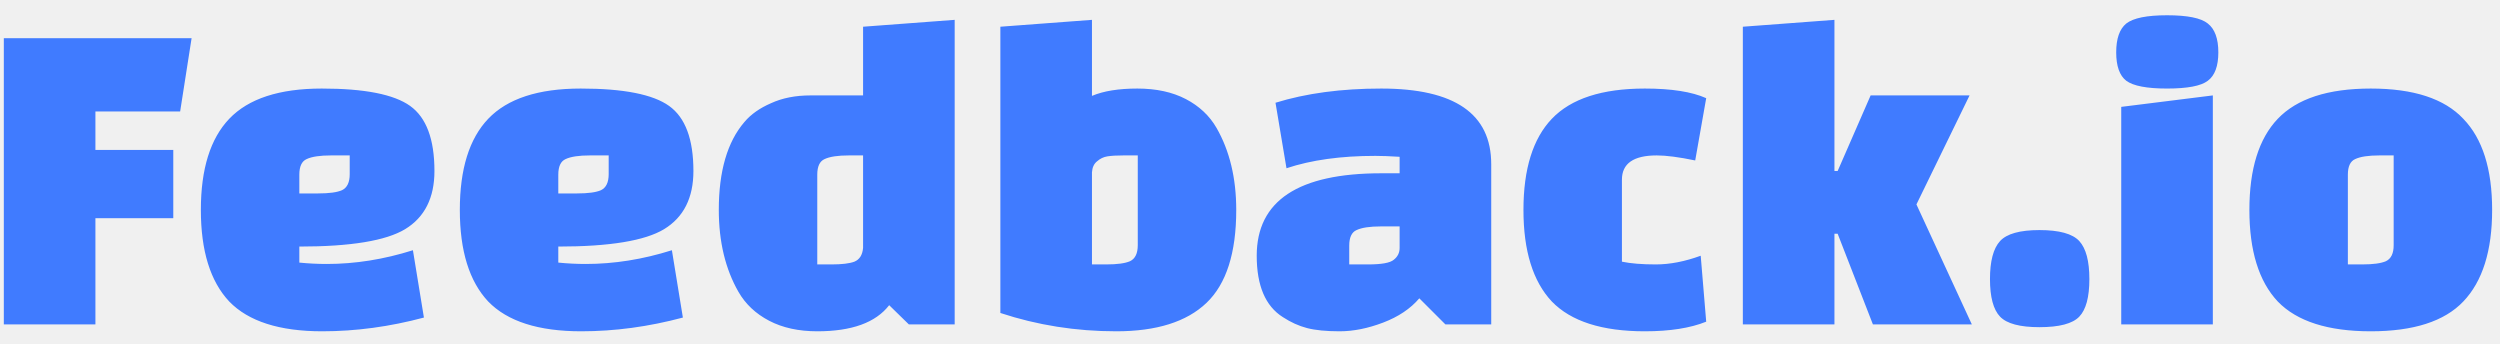
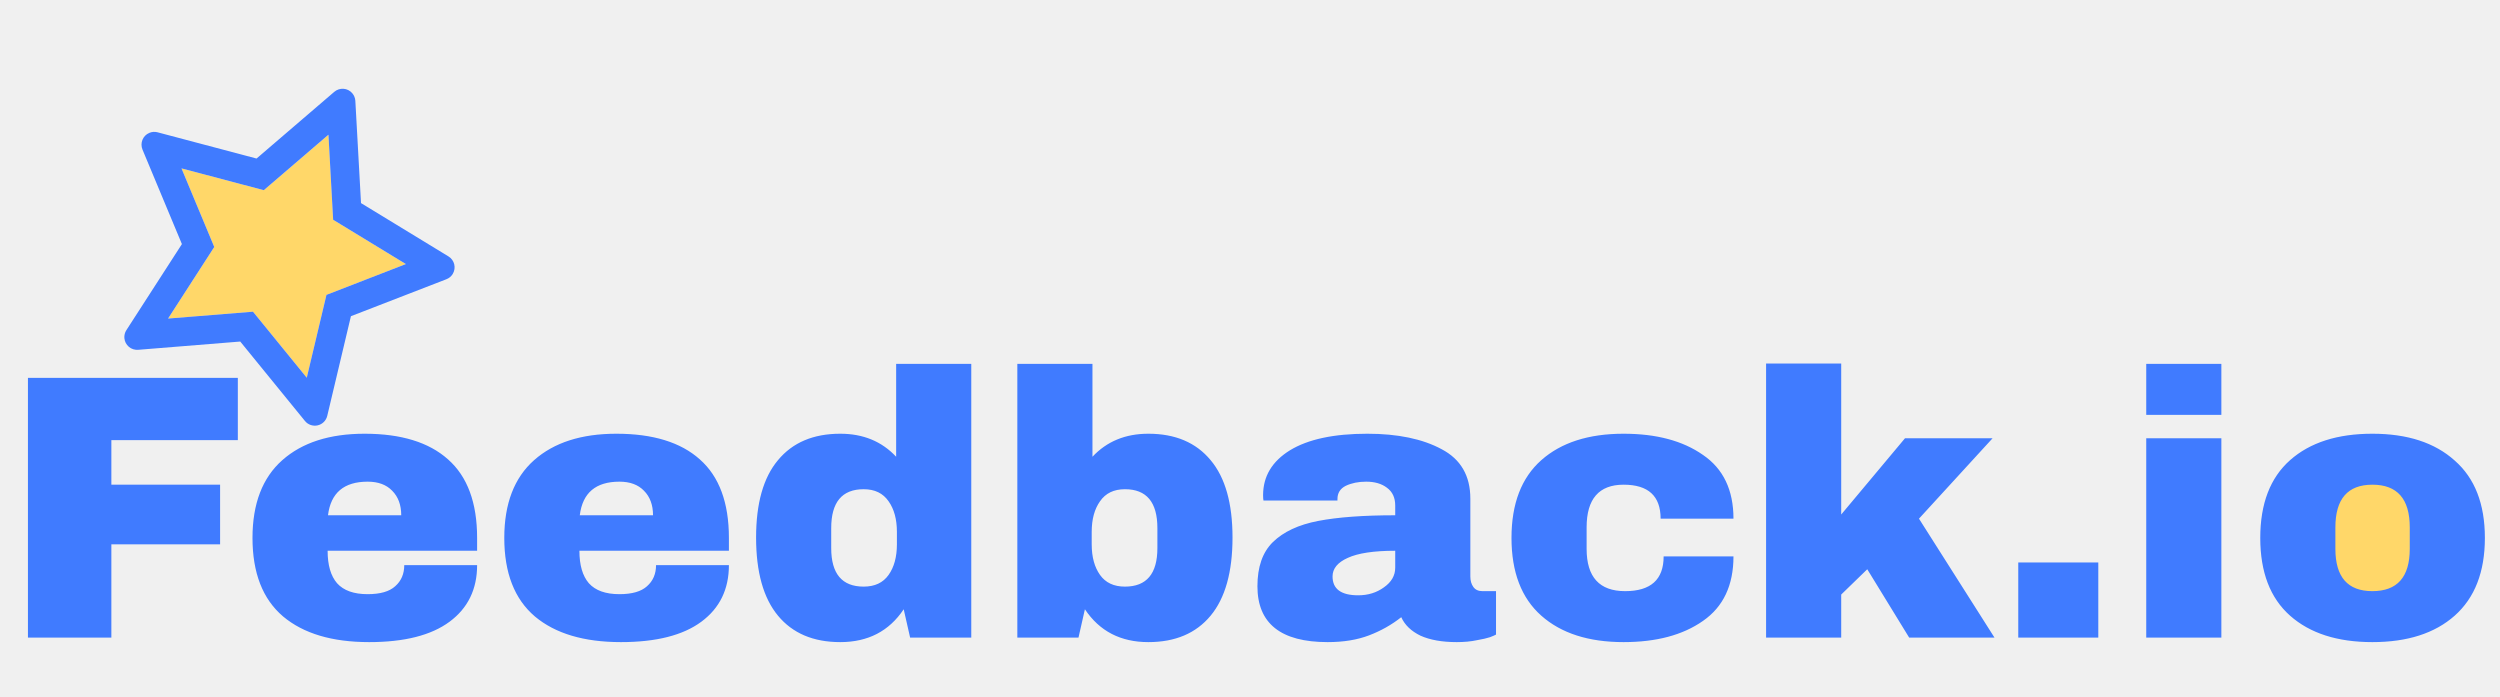
- <svg xmlns="http://www.w3.org/2000/svg" width="131" height="18" viewBox="0 0 131 18" fill="none">
-   <path d="M9.08 11.432H5V17H0.2V2H10.04L9.44 5.84H5V7.856H9.08V11.432ZM15.685 12.92V13.76C16.165 13.808 16.645 13.832 17.125 13.832C18.613 13.832 20.117 13.592 21.637 13.112L22.213 16.64C20.421 17.12 18.645 17.36 16.885 17.36C14.645 17.36 13.021 16.84 12.013 15.8C11.021 14.744 10.525 13.144 10.525 11C10.525 8.856 11.021 7.264 12.013 6.224C13.021 5.168 14.637 4.64 16.861 4.64C19.101 4.64 20.645 4.944 21.493 5.552C22.341 6.16 22.765 7.296 22.765 8.96C22.765 10.368 22.253 11.384 21.229 12.008C20.221 12.616 18.373 12.92 15.685 12.92ZM15.685 9.152V10.136H16.669C17.245 10.136 17.661 10.08 17.917 9.968C18.189 9.84 18.325 9.56 18.325 9.128V8.144H17.341C16.765 8.144 16.341 8.208 16.069 8.336C15.813 8.448 15.685 8.72 15.685 9.152ZM29.255 12.92V13.76C29.735 13.808 30.215 13.832 30.695 13.832C32.183 13.832 33.687 13.592 35.207 13.112L35.783 16.64C33.991 17.12 32.215 17.36 30.455 17.36C28.215 17.36 26.591 16.84 25.583 15.8C24.591 14.744 24.095 13.144 24.095 11C24.095 8.856 24.591 7.264 25.583 6.224C26.591 5.168 28.207 4.64 30.431 4.64C32.671 4.64 34.215 4.944 35.063 5.552C35.911 6.16 36.335 7.296 36.335 8.96C36.335 10.368 35.823 11.384 34.799 12.008C33.791 12.616 31.943 12.92 29.255 12.92ZM29.255 9.152V10.136H30.239C30.815 10.136 31.231 10.08 31.487 9.968C31.759 9.84 31.895 9.56 31.895 9.128V8.144H30.911C30.335 8.144 29.911 8.208 29.639 8.336C29.383 8.448 29.255 8.72 29.255 9.152ZM50.025 17H47.625L46.593 15.992C45.889 16.904 44.633 17.36 42.825 17.36C41.849 17.36 41.009 17.176 40.305 16.808C39.601 16.44 39.065 15.936 38.697 15.296C38.009 14.096 37.665 12.664 37.665 11C37.665 8.968 38.113 7.432 39.009 6.392C39.345 5.992 39.809 5.664 40.401 5.408C40.993 5.136 41.681 5 42.465 5H45.225V1.4L50.025 1.04V17ZM42.825 9.152V13.856H43.569C44.113 13.856 44.513 13.808 44.769 13.712C45.041 13.6 45.193 13.36 45.225 12.992V8.144H44.481C43.905 8.144 43.481 8.208 43.209 8.336C42.953 8.448 42.825 8.72 42.825 9.152ZM52.419 16.4V1.4L57.219 1.04V5.024C57.827 4.768 58.619 4.64 59.595 4.64C60.587 4.64 61.435 4.824 62.139 5.192C62.843 5.56 63.379 6.064 63.747 6.704C64.435 7.904 64.779 9.336 64.779 11C64.779 13.256 64.259 14.88 63.219 15.872C62.179 16.864 60.603 17.36 58.491 17.36C56.379 17.36 54.355 17.04 52.419 16.4ZM57.219 9.032V13.856H57.963C58.539 13.856 58.955 13.8 59.211 13.688C59.483 13.56 59.619 13.28 59.619 12.848V8.144H58.875C58.523 8.144 58.243 8.16 58.035 8.192C57.827 8.224 57.643 8.312 57.483 8.456C57.323 8.584 57.235 8.776 57.219 9.032ZM72.38 4.64C76.22 4.64 78.14 5.96 78.14 8.6V17H75.74L74.372 15.632C73.908 16.176 73.276 16.6 72.476 16.904C71.676 17.208 70.916 17.36 70.196 17.36C69.492 17.36 68.924 17.304 68.492 17.192C68.06 17.08 67.636 16.888 67.22 16.616C66.308 16.04 65.852 14.968 65.852 13.4C65.852 10.52 68.028 9.08 72.38 9.08H73.34V8.216C72.828 8.184 72.404 8.168 72.068 8.168C70.26 8.168 68.708 8.384 67.412 8.816L66.836 5.384C68.436 4.888 70.284 4.64 72.38 4.64ZM70.7 12.872V13.856H71.684C72.388 13.856 72.836 13.776 73.028 13.616C73.236 13.456 73.34 13.248 73.34 12.992V11.864H72.356C71.78 11.864 71.356 11.928 71.084 12.056C70.828 12.168 70.7 12.44 70.7 12.872ZM89.117 13.4L89.405 16.856C88.573 17.192 87.501 17.36 86.189 17.36C83.949 17.36 82.325 16.84 81.317 15.8C80.325 14.744 79.829 13.144 79.829 11C79.829 8.856 80.325 7.264 81.317 6.224C82.325 5.168 83.949 4.64 86.189 4.64C87.581 4.64 88.653 4.808 89.405 5.144L88.829 8.408C87.981 8.232 87.309 8.144 86.813 8.144C85.597 8.144 84.989 8.568 84.989 9.416V13.712C85.453 13.808 86.045 13.856 86.765 13.856C87.501 13.856 88.285 13.704 89.117 13.4ZM98.141 17L96.293 12.248H96.125V17H91.325V1.4L96.125 1.04V8.96H96.293L98.021 5H103.205L100.421 10.712L103.325 17H98.141ZM104.803 16.592C104.451 16.224 104.275 15.568 104.275 14.624C104.275 13.68 104.451 13.016 104.803 12.632C105.155 12.248 105.843 12.056 106.867 12.056C107.907 12.056 108.603 12.248 108.955 12.632C109.307 13.016 109.483 13.68 109.483 14.624C109.483 15.568 109.307 16.224 108.955 16.592C108.603 16.96 107.907 17.144 106.867 17.144C105.843 17.144 105.155 16.96 104.803 16.592ZM111.153 17V5.6L115.953 5V17H111.153ZM111.417 4.232C111.065 3.96 110.889 3.464 110.889 2.744C110.889 2.024 111.065 1.52 111.417 1.232C111.785 0.944 112.497 0.8 113.553 0.8C114.625 0.8 115.337 0.944 115.689 1.232C116.057 1.52 116.241 2.024 116.241 2.744C116.241 3.464 116.057 3.96 115.689 4.232C115.337 4.504 114.625 4.64 113.553 4.64C112.497 4.64 111.785 4.504 111.417 4.232ZM119.356 15.8C118.364 14.744 117.868 13.144 117.868 11C117.868 8.856 118.364 7.264 119.356 6.224C120.364 5.168 121.988 4.64 124.228 4.64C126.468 4.64 128.084 5.168 129.076 6.224C130.084 7.264 130.588 8.856 130.588 11C130.588 13.144 130.084 14.744 129.076 15.8C128.084 16.84 126.468 17.36 124.228 17.36C121.988 17.36 120.364 16.84 119.356 15.8ZM123.028 9.152V13.856H123.772C124.348 13.856 124.764 13.8 125.02 13.688C125.292 13.56 125.428 13.28 125.428 12.848V8.144H124.684C124.108 8.144 123.684 8.208 123.412 8.336C123.156 8.448 123.028 8.72 123.028 9.152Z" fill="#407BFF" />
+ <svg xmlns="http://www.w3.org/2000/svg" width="298" height="83" viewBox="0 0 298 83" fill="none">
+   <rect x="276" y="57" width="14" height="14" fill="#FFD769" />
+   <g clip-path="url(#clip0_171_27)">
+     <path d="M21.632 20.07L25.539 29.44L20.033 37.973L30.156 37.155L36.567 45.028L38.916 35.148L48.382 31.477L39.712 26.194L39.152 16.057L31.445 22.669L21.632 20.07Z" fill="#FFD769" />
+     <path d="M39.845 10.947L30.58 18.897L18.778 15.769C18.455 15.683 18.113 15.707 17.805 15.836C17.031 16.158 16.663 17.05 16.983 17.828L21.683 29.095L15.064 39.354C14.881 39.636 14.799 39.969 14.825 40.301C14.858 40.704 15.05 41.077 15.358 41.339C15.666 41.601 16.065 41.729 16.468 41.697L28.637 40.712L36.348 50.179C36.527 50.4 36.764 50.566 37.033 50.658C37.302 50.751 37.591 50.766 37.868 50.703C38.145 50.639 38.398 50.499 38.6 50.299C38.801 50.099 38.943 49.846 39.008 49.57L41.83 37.691L53.216 33.283C53.528 33.164 53.793 32.94 53.966 32.655C54.402 31.937 54.177 31.002 53.459 30.565L43.033 24.21L42.357 12.02C42.337 11.688 42.211 11.369 41.992 11.114C41.448 10.47 40.486 10.401 39.845 10.947ZM39.711 26.194L48.381 31.477L38.915 35.148L36.567 45.028L30.155 37.155L20.032 37.973L25.538 29.44L21.631 20.07L31.444 22.669L39.151 16.056L39.711 26.194Z" fill="#407BFF" />
+   </g>
+   <path d="M3.33 45.04H28.35V52.465H13.275V57.775H26.235V64.885H13.275V76H3.33V45.04ZM43.462 51.7C47.812 51.7 51.127 52.72 53.407 54.76C55.717 56.8 56.872 59.92 56.872 64.12V65.65H39.052C39.052 67.36 39.427 68.65 40.177 69.52C40.957 70.39 42.172 70.825 43.822 70.825C45.322 70.825 46.417 70.51 47.107 69.88C47.827 69.25 48.187 68.41 48.187 67.36H56.872C56.872 70.24 55.777 72.49 53.587 74.11C51.397 75.73 48.202 76.54 44.002 76.54C39.592 76.54 36.172 75.52 33.742 73.48C31.312 71.41 30.097 68.29 30.097 64.12C30.097 60.04 31.282 56.95 33.652 54.85C36.022 52.75 39.292 51.7 43.462 51.7ZM43.822 57.415C41.002 57.415 39.427 58.75 39.097 61.42H47.827C47.827 60.19 47.467 59.215 46.747 58.495C46.057 57.775 45.082 57.415 43.822 57.415ZM73.476 51.7C77.826 51.7 81.141 52.72 83.421 54.76C85.731 56.8 86.886 59.92 86.886 64.12V65.65H69.066C69.066 67.36 69.441 68.65 70.191 69.52C70.971 70.39 72.186 70.825 73.836 70.825C75.336 70.825 76.431 70.51 77.121 69.88C77.841 69.25 78.201 68.41 78.201 67.36H86.886C86.886 70.24 85.791 72.49 83.601 74.11C81.411 75.73 78.216 76.54 74.016 76.54C69.606 76.54 66.186 75.52 63.756 73.48C61.326 71.41 60.111 68.29 60.111 64.12C60.111 60.04 61.296 56.95 63.666 54.85C66.036 52.75 69.306 51.7 73.476 51.7ZM73.836 57.415C71.016 57.415 69.441 58.75 69.111 61.42H77.841C77.841 60.19 77.481 59.215 76.761 58.495C76.071 57.775 75.096 57.415 73.836 57.415ZM108.486 76L107.721 72.625C105.981 75.235 103.461 76.54 100.161 76.54C96.951 76.54 94.476 75.49 92.736 73.39C90.996 71.29 90.126 68.185 90.126 64.075C90.126 59.995 90.996 56.92 92.736 54.85C94.476 52.75 96.951 51.7 100.161 51.7C102.891 51.7 105.111 52.615 106.821 54.445V43.375H115.776V76H108.486ZM102.951 58.315C100.371 58.315 99.081 59.86 99.081 62.95V65.335C99.081 68.395 100.371 69.925 102.951 69.925C104.271 69.925 105.261 69.46 105.921 68.53C106.581 67.6 106.911 66.385 106.911 64.885V63.4C106.911 61.9 106.581 60.685 105.921 59.755C105.261 58.795 104.271 58.315 102.951 58.315ZM130.221 54.445C131.931 52.615 134.151 51.7 136.881 51.7C140.091 51.7 142.566 52.75 144.306 54.85C146.046 56.92 146.916 59.995 146.916 64.075C146.916 68.185 146.046 71.29 144.306 73.39C142.566 75.49 140.091 76.54 136.881 76.54C133.581 76.54 131.061 75.235 129.321 72.625L128.556 76H121.266V43.375H130.221V54.445ZM134.091 58.315C132.771 58.315 131.781 58.795 131.121 59.755C130.461 60.685 130.131 61.9 130.131 63.4V64.885C130.131 66.385 130.461 67.6 131.121 68.53C131.781 69.46 132.771 69.925 134.091 69.925C136.671 69.925 137.961 68.395 137.961 65.335V62.95C137.961 59.86 136.671 58.315 134.091 58.315ZM162.98 51.7C166.61 51.7 169.565 52.315 171.845 53.545C174.125 54.745 175.265 56.71 175.265 59.44V68.71C175.265 69.22 175.385 69.64 175.625 69.97C175.865 70.3 176.225 70.465 176.705 70.465H178.325V75.64C178.235 75.7 177.995 75.805 177.605 75.955C177.245 76.075 176.72 76.195 176.03 76.315C175.34 76.465 174.545 76.54 173.645 76.54C171.905 76.54 170.465 76.285 169.325 75.775C168.215 75.235 167.45 74.5 167.03 73.57C165.89 74.47 164.615 75.19 163.205 75.73C161.795 76.27 160.145 76.54 158.255 76.54C152.675 76.54 149.885 74.32 149.885 69.88C149.885 67.57 150.5 65.815 151.73 64.615C152.99 63.385 154.79 62.545 157.13 62.095C159.47 61.645 162.53 61.42 166.31 61.42V60.25C166.31 59.32 165.98 58.615 165.32 58.135C164.69 57.655 163.865 57.415 162.845 57.415C161.915 57.415 161.105 57.58 160.415 57.91C159.755 58.24 159.425 58.765 159.425 59.485V59.665H150.605C150.575 59.515 150.56 59.305 150.56 59.035C150.56 56.785 151.625 55 153.755 53.68C155.915 52.36 158.99 51.7 162.98 51.7ZM166.31 65.65C163.76 65.65 161.87 65.935 160.64 66.505C159.44 67.045 158.84 67.78 158.84 68.71C158.84 70.21 159.86 70.96 161.9 70.96C163.07 70.96 164.09 70.645 164.96 70.015C165.86 69.385 166.31 68.605 166.31 67.675V65.65ZM193.535 51.7C197.435 51.7 200.585 52.54 202.985 54.22C205.415 55.87 206.63 58.405 206.63 61.825H197.945C197.945 59.125 196.475 57.775 193.535 57.775C190.595 57.775 189.125 59.47 189.125 62.86V65.425C189.125 68.785 190.655 70.465 193.715 70.465C196.775 70.465 198.305 69.085 198.305 66.325H206.63C206.63 69.775 205.415 72.34 202.985 74.02C200.585 75.7 197.435 76.54 193.535 76.54C189.365 76.54 186.095 75.49 183.725 73.39C181.355 71.29 180.17 68.2 180.17 64.12C180.17 60.04 181.355 56.95 183.725 54.85C186.095 52.75 189.365 51.7 193.535 51.7ZM227.077 52.24H237.517L228.742 61.825L237.742 76H227.572L222.577 67.855L219.472 70.87V76H210.517V43.33H219.472V61.33L227.077 52.24ZM240.577 76V67.045H250.117V76H240.577ZM255.832 49.45V43.375H264.787V49.45H255.832ZM255.832 76V52.24H264.787V76H255.832ZM282.788 51.7C286.958 51.7 290.228 52.765 292.598 54.895C294.998 56.995 296.198 60.07 296.198 64.12C296.198 68.17 294.998 71.26 292.598 73.39C290.228 75.49 286.958 76.54 282.788 76.54C278.618 76.54 275.348 75.49 272.978 73.39C270.608 71.29 269.423 68.2 269.423 64.12C269.423 60.04 270.608 56.95 272.978 54.85C275.348 52.75 278.618 51.7 282.788 51.7ZM282.788 57.775C279.848 57.775 278.378 59.47 278.378 62.86V65.425C278.378 68.785 279.848 70.465 282.788 70.465C285.758 70.465 287.243 68.785 287.243 65.425V62.86C287.243 59.47 285.758 57.775 282.788 57.775Z" fill="#407BFF" />
+   <defs>
+     <clipPath id="clip0_171_27">
+       <rect width="42.636" height="42.636" fill="white" transform="translate(3.06934 32.199) rotate(-48.9)" />
+     </clipPath>
+   </defs>
</svg>
